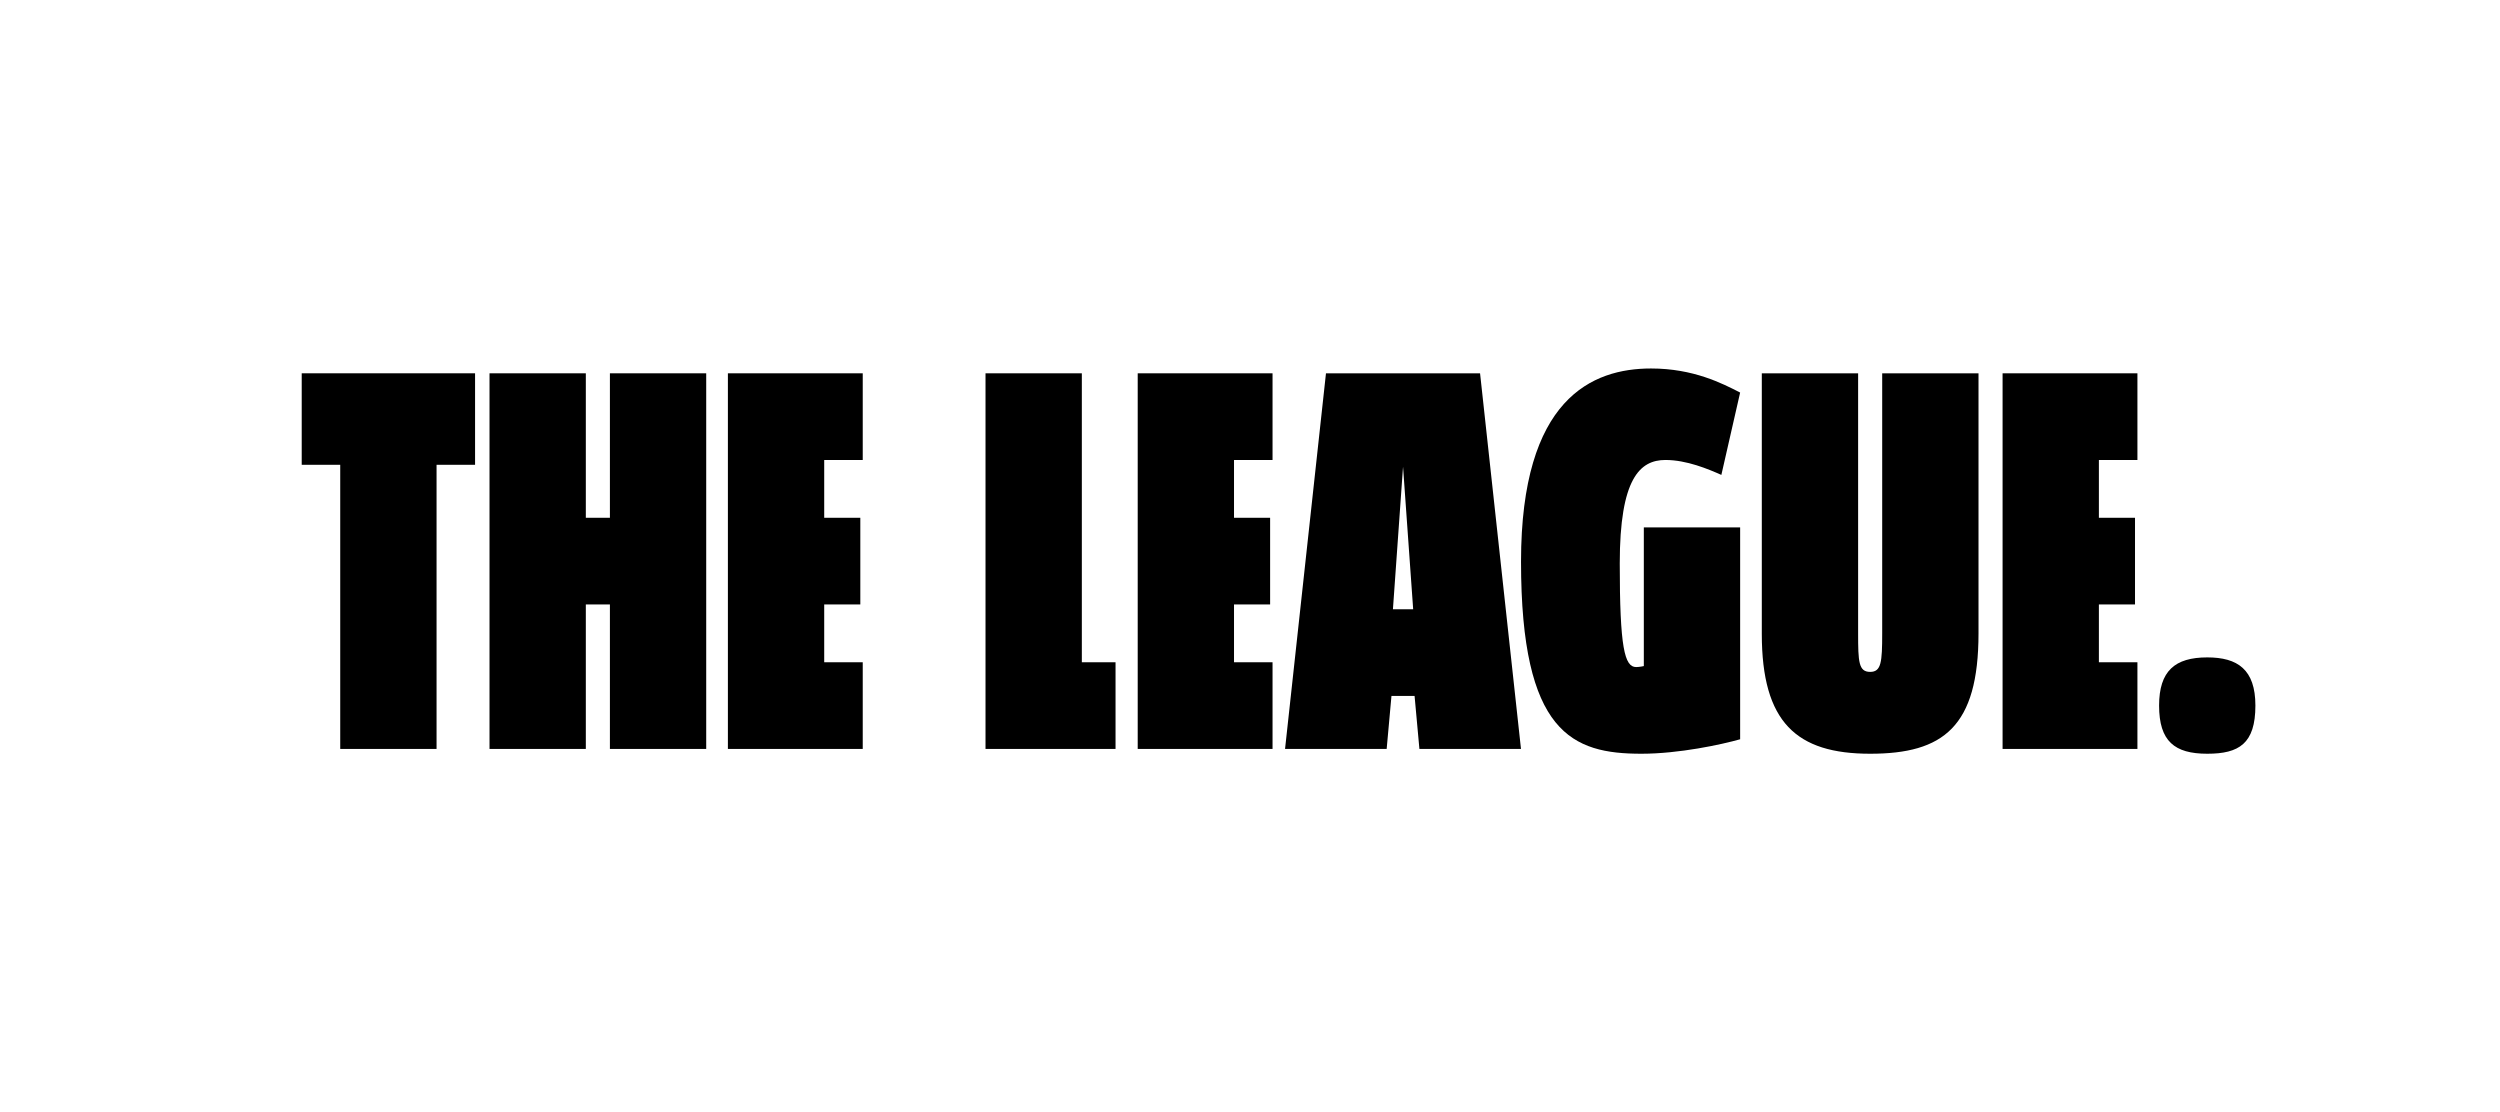
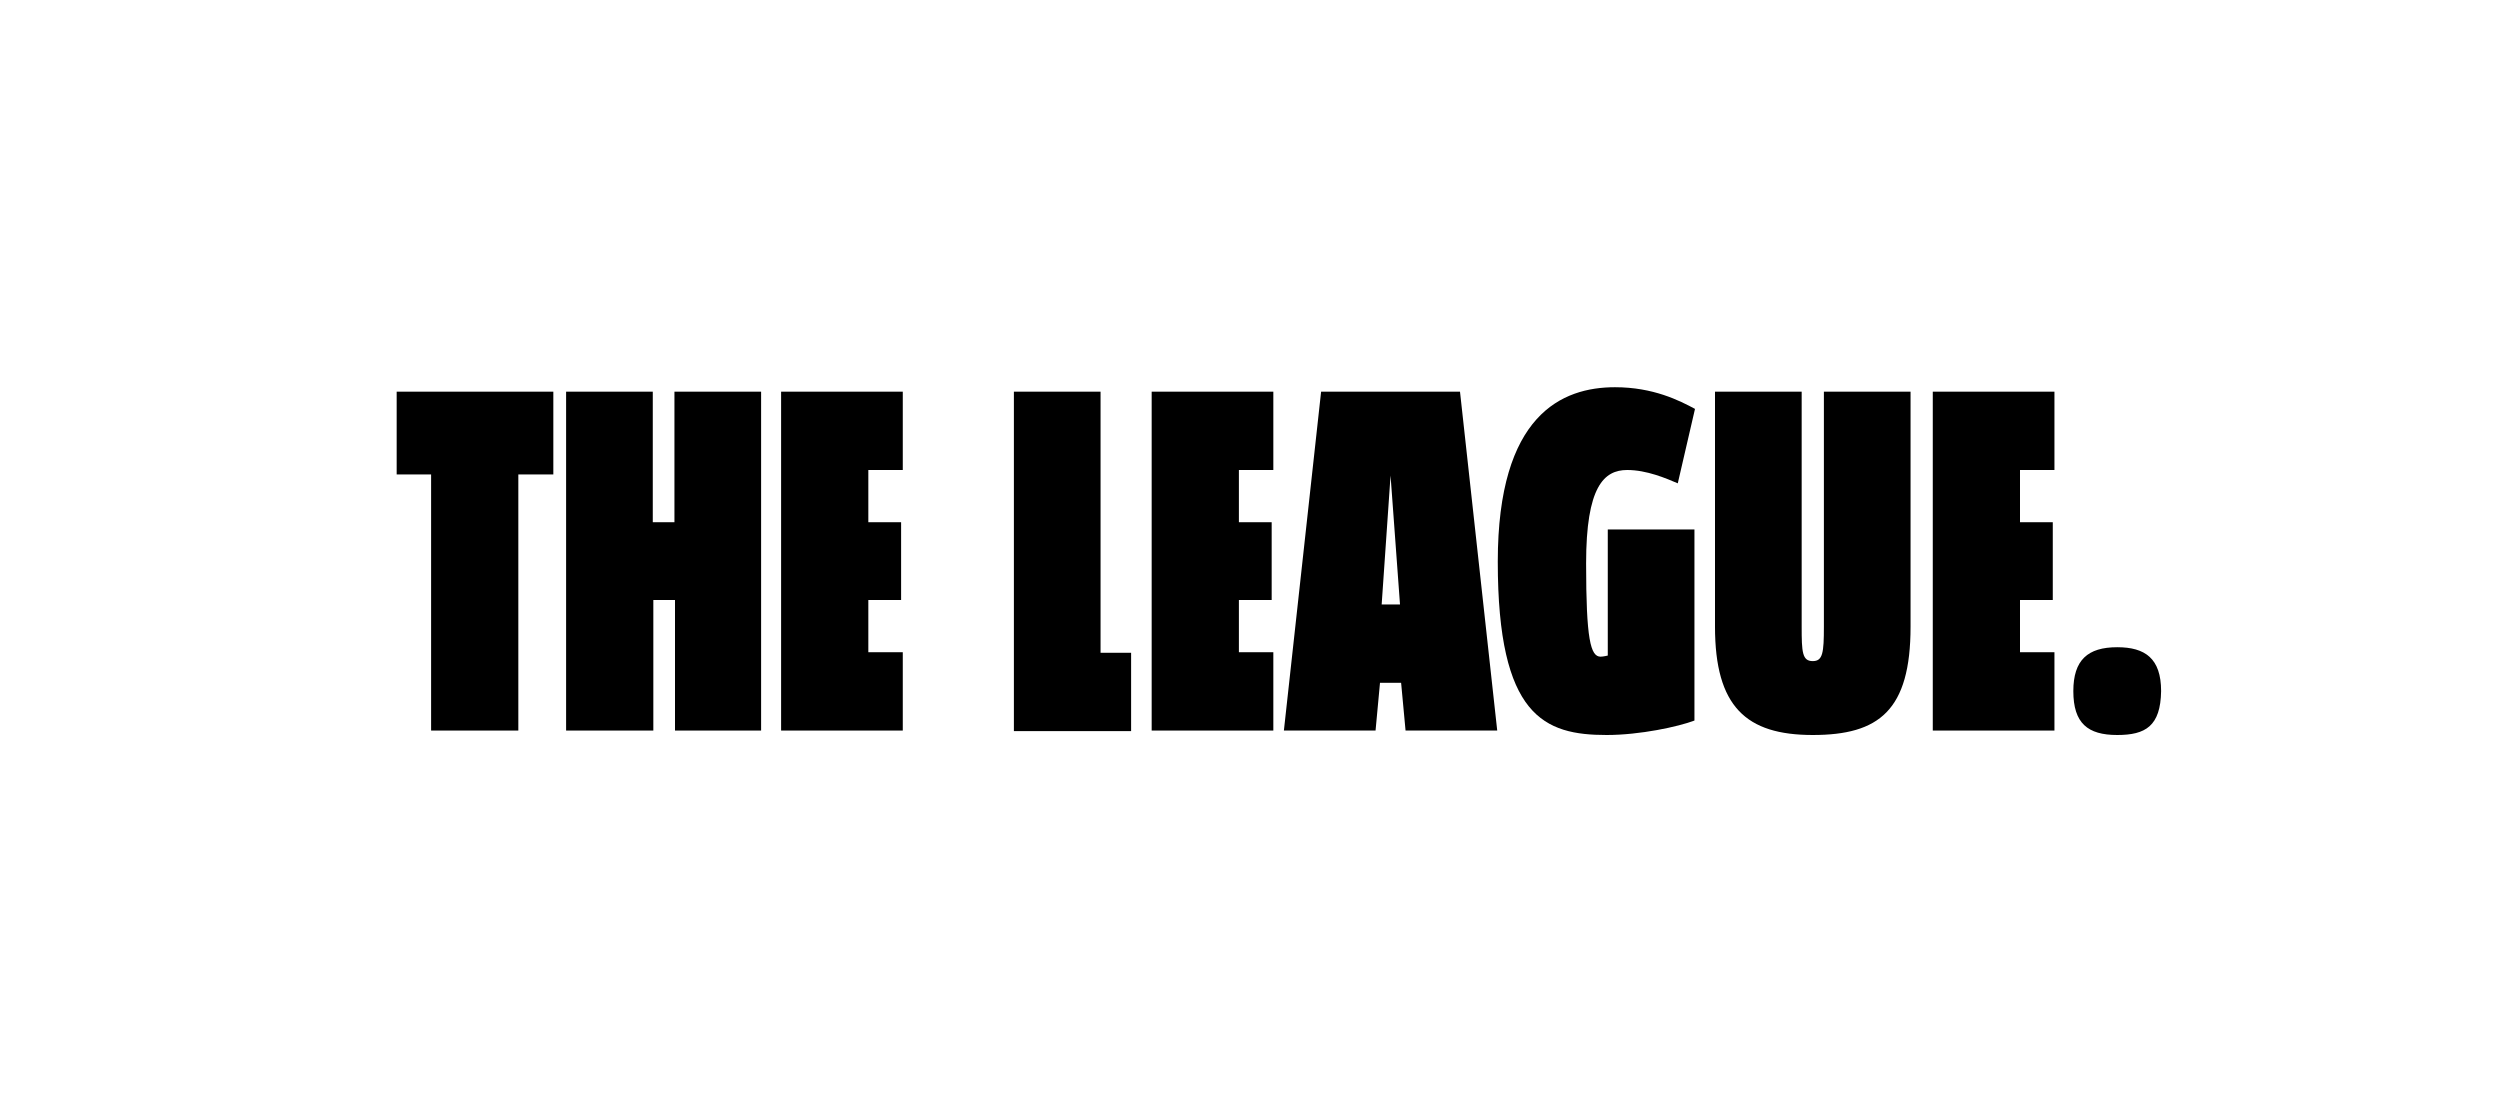
- <svg xmlns="http://www.w3.org/2000/svg" version="1.1" id="Layer_1" x="0px" y="0px" width="450px" height="200px" viewBox="25 0 450 200" enable-background="new 25 0 450 200" xml:space="preserve">
+ <svg xmlns="http://www.w3.org/2000/svg" version="1.1" id="Layer_1" x="0px" y="0px" viewBox="0 0 450 200" style="enable-background:new 0 0 450 200;" xml:space="preserve">
  <g>
-     <path d="M103.58,83.663v51.146H86.242V83.663h-6.934V67.194h31.204v16.469H103.58z" />
-     <path d="M134.783,134.809v-26.008h-4.335v26.008h-17.335V67.196h17.335v26.003h4.335V67.196h17.335v67.613H134.783z" />
-     <path d="M156.021,134.809V67.196h24.271v15.603h-6.934V93.2h6.5v15.6h-6.5v10.407h6.934v15.602H156.021L156.021,134.809z" />
-     <path d="M202.393,134.809V67.196h17.337v52.012h6.066v15.601H202.393z" />
-     <path d="M229.787,134.809V67.196h24.27v15.603h-6.935V93.2h6.5v15.6h-6.5v10.407h6.935v15.602H229.787L229.787,134.809z" />
-     <path d="M280.493,134.809l-0.869-9.535h-4.161l-0.863,9.535h-18.291l7.367-67.613h27.735l7.366,67.613H280.493z M277.547,84.01   l-1.82,25.66h3.644L277.547,84.01z" />
-     <path d="M320.452,135.673c-12.394,0-21.667-3.642-21.667-34.585c0-29.385,12.828-34.761,23.404-34.761   c7.629,0,12.832,2.689,16.035,4.333l-3.379,14.823c-2.34-1.04-6.242-2.687-10.055-2.687c-4.596,0-8.234,3.293-8.234,18.636   c0,15.17,0.866,18.639,2.947,18.639c0.605,0,1.385-0.176,1.385-0.176V94.932h17.338v38.136   C334.844,134.023,327.217,135.673,320.452,135.673z" />
-     <path d="M361.628,135.673c-13.261,0-19.504-5.636-19.504-21.582V67.196h17.338v46.805c0,5.113,0.086,6.938,2.166,6.938   c1.994,0,2.167-1.73,2.167-6.938V67.196h17.337v46.805C381.128,130.818,374.801,135.673,361.628,135.673z" />
-     <path d="M385.465,134.809V67.196h24.271v15.603h-6.937V93.2h6.503v15.6h-6.503v10.407h6.937v15.602H385.465L385.465,134.809z" />
-     <path d="M422.307,135.673c-5.897,0-8.67-2.254-8.67-8.67c0-6.241,2.859-8.671,8.67-8.671c5.458,0,8.665,2.168,8.665,8.671   C430.972,133.852,428.026,135.673,422.307,135.673z" />
+     <path d="M93.3,85.4v46.1H77.6V85.4h-6.2V70.5h28.2v14.9H93.3z" />
+     <path d="M121.5,131.5V108h-3.9v23.5h-15.7v-61h15.6V94h3.9V70.5H137v61H121.5L121.5,131.5z" />
+     <path d="M140.6,131.5v-61h21.9v14.1h-6.2V94h5.9v14h-5.9v9.4h6.2v14.1H140.6L140.6,131.5z" />
+     <path d="M182.5,131.5v-61h15.6v47h5.5v14.1h-21.1V131.5z" />
+     <path d="M207.3,131.5v-61h21.9v14.1H223V94h5.9v14H223v9.4h6.2v14.1H207.3L207.3,131.5z" />
+     <path d="M253,131.5l-0.8-8.6h-3.8l-0.8,8.6h-16.5l6.7-61h25l6.7,61H253z M250.3,85.6l-1.6,23.2h3.3L250.3,85.6z" />
+     <path d="M289.2,132.3c-11.2,0-19.6-3.3-19.6-31.2c0-26.5,11.6-31.4,21.1-31.4c6.9,0,11.6,2.4,14.4,3.9L302,87   c-2.1-0.9-5.6-2.4-9.1-2.4c-4.2,0-7.4,3-7.4,16.8c0,13.7,0.8,16.8,2.6,16.8c0.5,0,1.3-0.2,1.3-0.2V95.3H305v34.4   C302.1,130.8,295.2,132.3,289.2,132.3z" />
+     <path d="M326.3,132.3c-12,0-17.6-5.1-17.6-19.5V70.5h15.6v42.3c0,4.6,0.1,6.2,2,6.2c1.8,0,2-1.5,2-6.2V70.5h15.6v42.3   C343.9,127.9,338.2,132.3,326.3,132.3z" />
+     <path d="M347.9,131.5v-61h21.9v14.1h-6.2V94h5.9v14h-5.9v9.4h6.2v14.1H347.9L347.9,131.5z" />
+     <path d="M381.1,132.3c-5.3,0-7.9-2.1-7.9-7.9c0-5.6,2.6-7.9,7.9-7.9c5,0,7.9,2,7.9,7.9C388.9,130.7,386.2,132.3,381.1,132.3z" />
  </g>
</svg>
